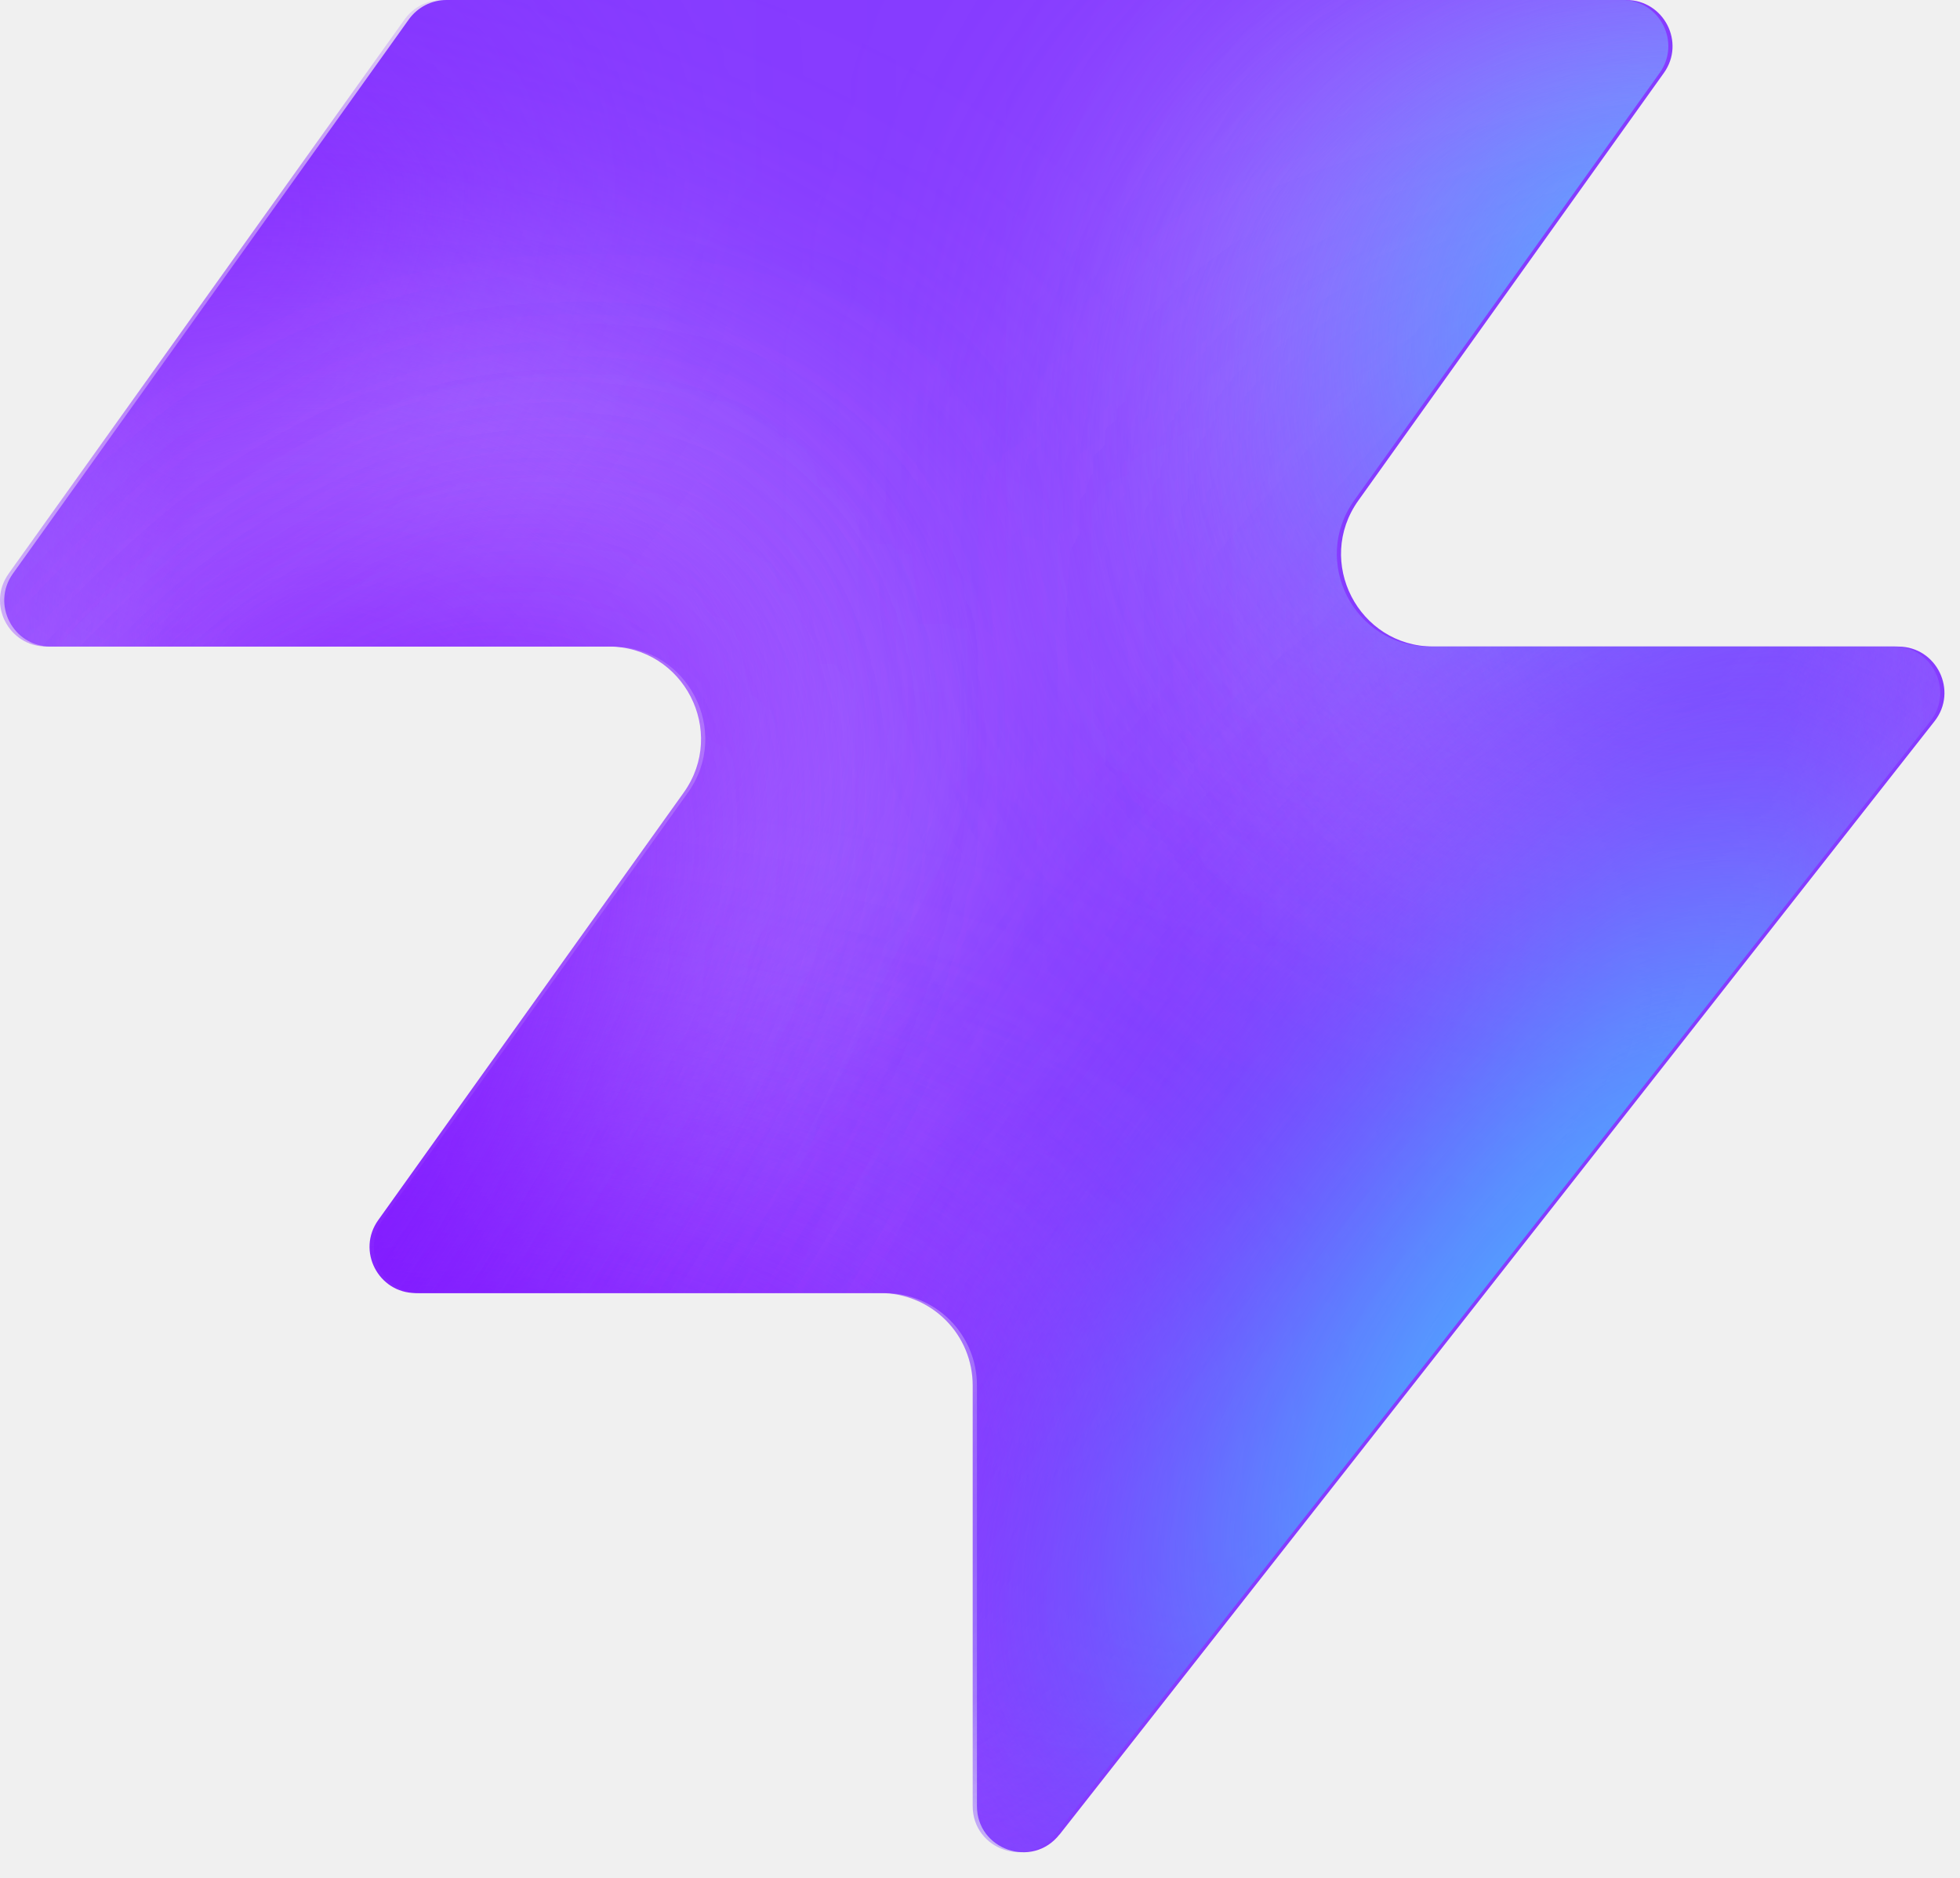
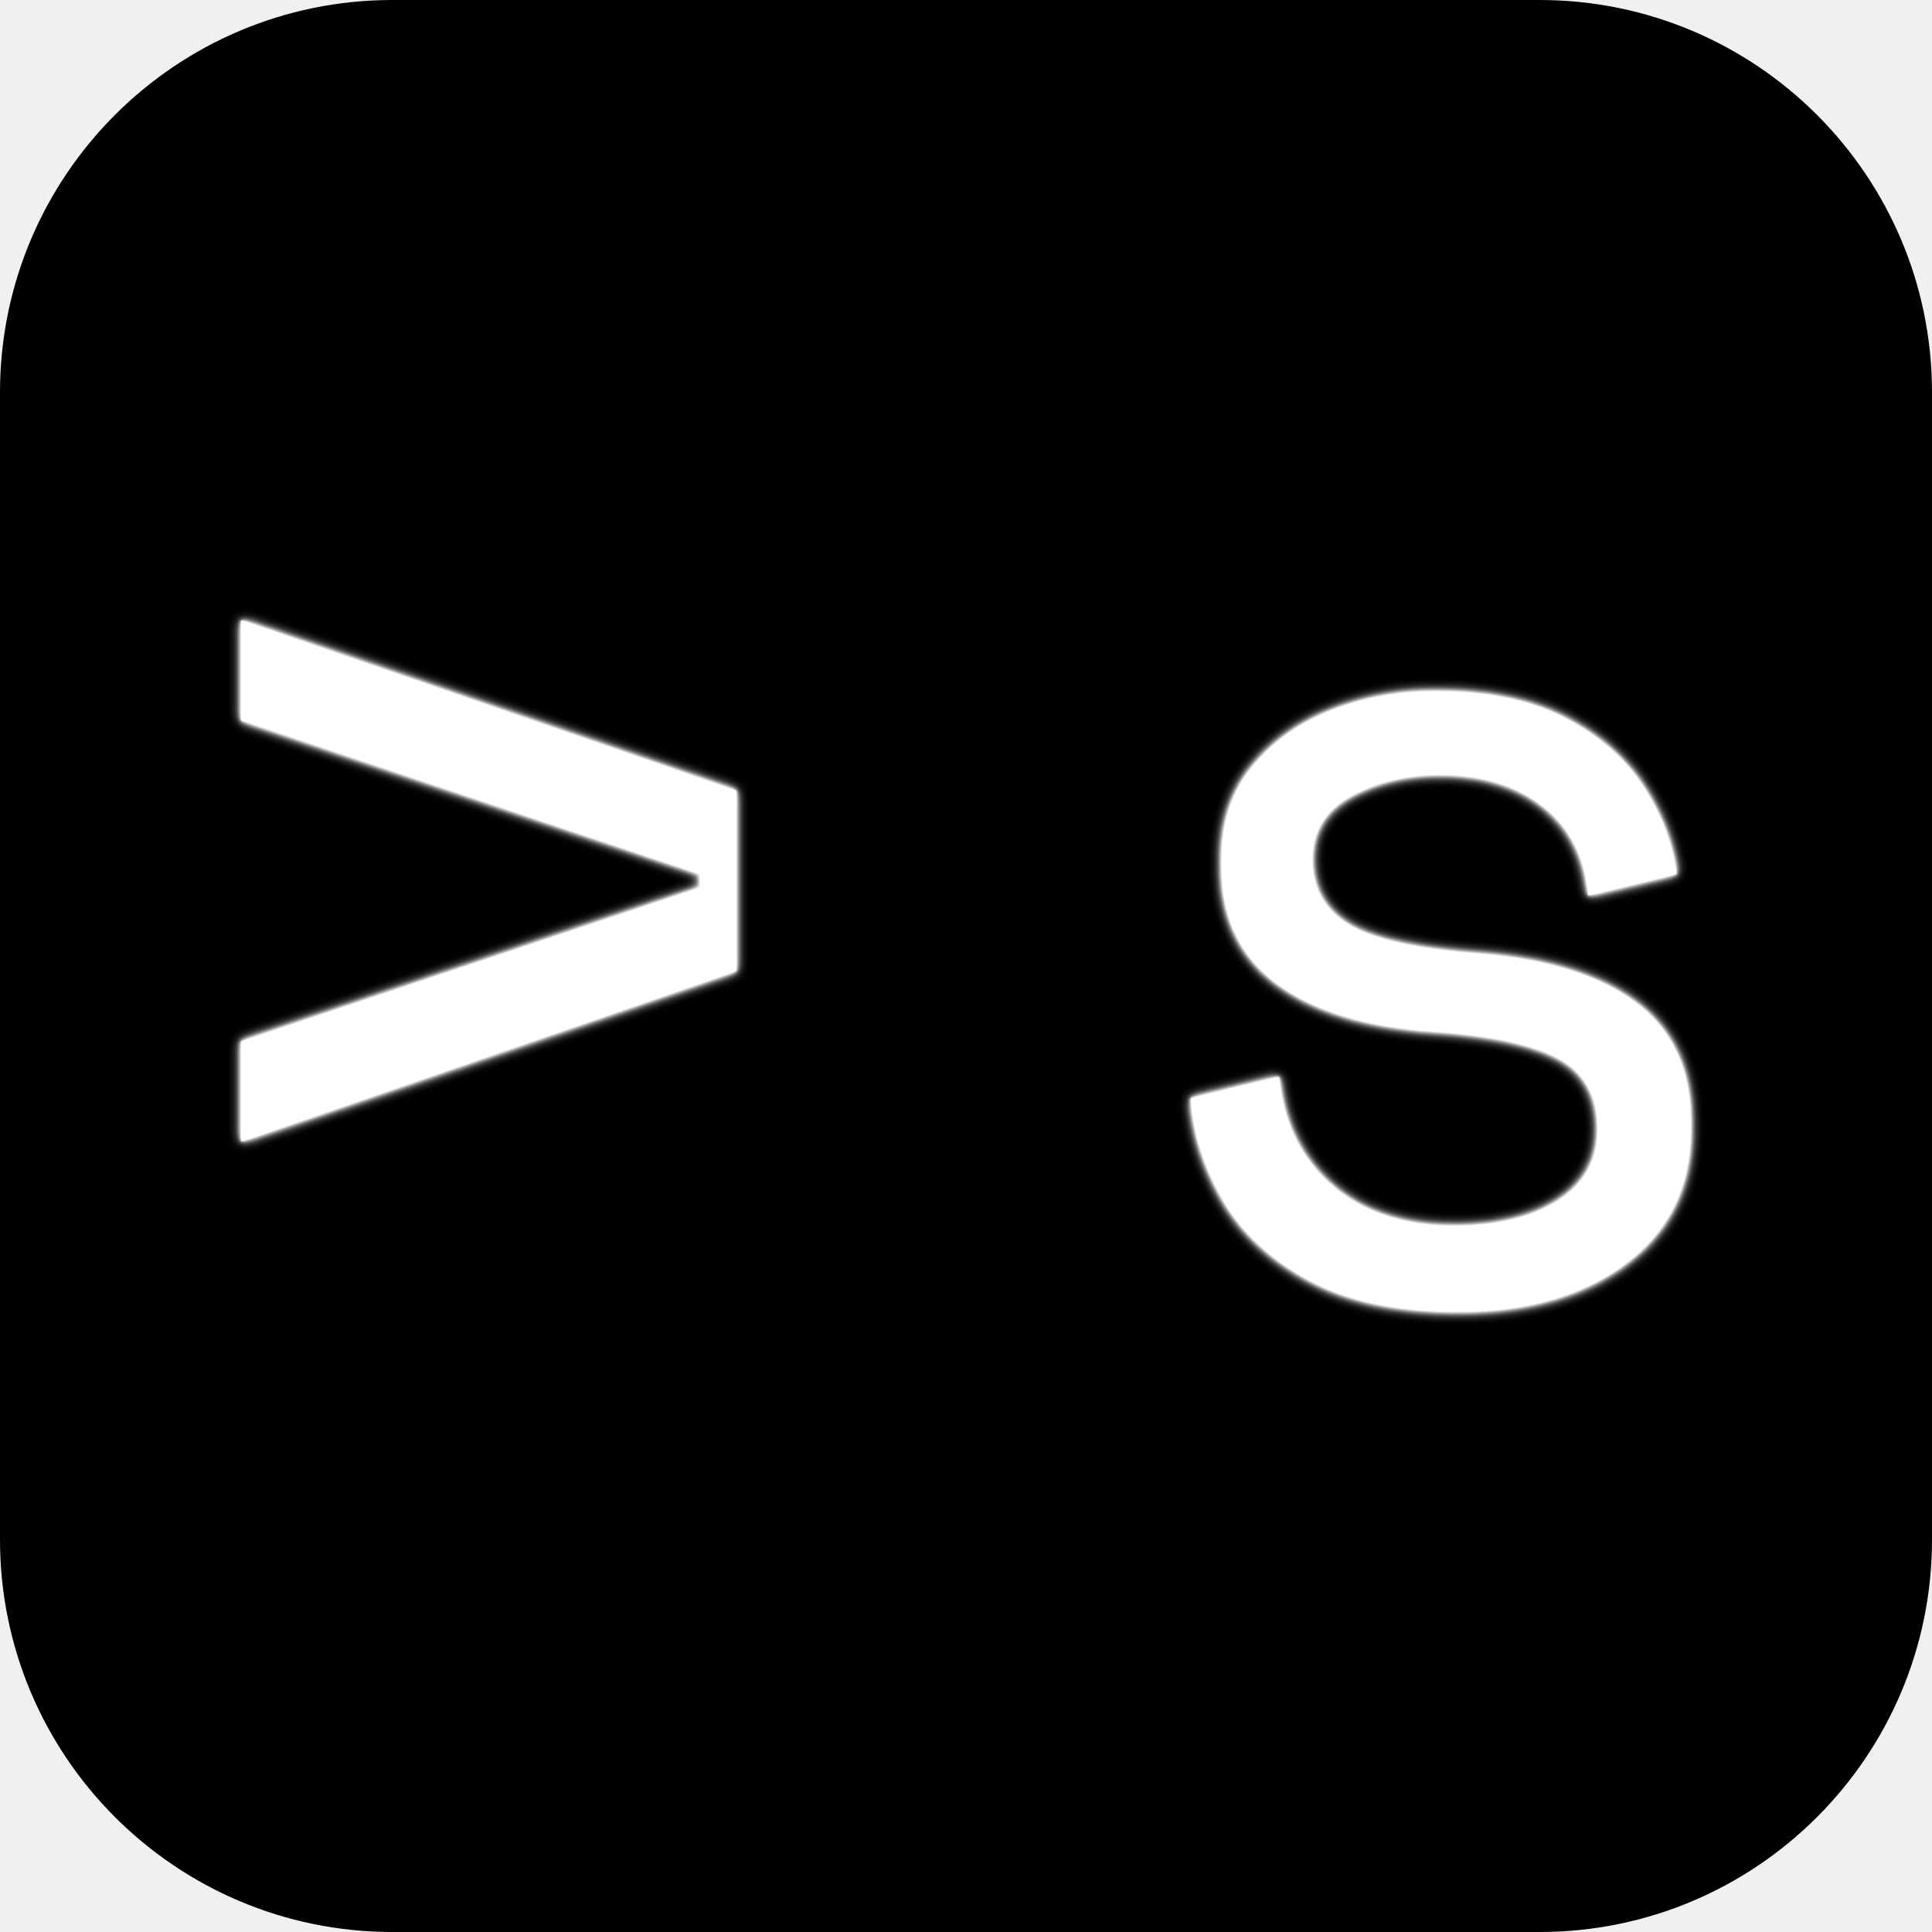
- <svg xmlns="http://www.w3.org/2000/svg" width="48" height="46" fill="none" viewBox="0 0 48 46">
-   <path fill="#863bff" d="M25.946 44.938c-.664.845-2.021.375-2.021-.698V33.937a2.26 2.26 0 0 0-2.262-2.262H10.287c-.92 0-1.456-1.04-.92-1.788l7.48-10.471c1.07-1.497 0-3.578-1.842-3.578H1.237c-.92 0-1.456-1.04-.92-1.788L10.013.474c.214-.297.556-.474.92-.474h28.894c.92 0 1.456 1.04.92 1.788l-7.48 10.471c-1.07 1.498 0 3.579 1.842 3.579h11.377c.943 0 1.473 1.088.89 1.83L25.947 44.94z" style="fill:#863bff;fill:color(display-p3 .525 .23 1);fill-opacity:1" />
-   <mask id="a" width="48" height="46" x="0" y="0" maskUnits="userSpaceOnUse" style="mask-type:alpha">
-     <path fill="#000" d="M25.842 44.938c-.664.844-2.021.375-2.021-.698V33.937a2.26 2.26 0 0 0-2.262-2.262H10.183c-.92 0-1.456-1.04-.92-1.788l7.48-10.471c1.07-1.498 0-3.579-1.842-3.579H1.133c-.92 0-1.456-1.04-.92-1.787L9.91.473c.214-.297.556-.474.92-.474h28.894c.92 0 1.456 1.04.92 1.788l-7.48 10.471c-1.07 1.498 0 3.578 1.842 3.578h11.377c.943 0 1.473 1.088.89 1.832L25.843 44.94z" style="fill:#000;fill-opacity:1" />
-   </mask>
-   <g mask="url(#a)">
-     <g filter="url(#b)">
-       <ellipse cx="5.508" cy="14.704" fill="#ede6ff" rx="5.508" ry="14.704" style="fill:#ede6ff;fill:color(display-p3 .927 .903 1);fill-opacity:1" transform="matrix(.00324 1 1 -.00324 -4.47 31.516)" />
-     </g>
-     <g filter="url(#c)">
-       <ellipse cx="10.399" cy="29.851" fill="#ede6ff" rx="10.399" ry="29.851" style="fill:#ede6ff;fill:color(display-p3 .927 .903 1);fill-opacity:1" transform="matrix(.00324 1 1 -.00324 -39.328 7.883)" />
-     </g>
-     <g filter="url(#d)">
-       <ellipse cx="5.508" cy="30.487" fill="#7e14ff" rx="5.508" ry="30.487" style="fill:#7e14ff;fill:color(display-p3 .492 .077 1);fill-opacity:1" transform="rotate(89.814 -25.913 -14.639)scale(1 -1)" />
-     </g>
-     <g filter="url(#e)">
-       <ellipse cx="5.508" cy="30.599" fill="#7e14ff" rx="5.508" ry="30.599" style="fill:#7e14ff;fill:color(display-p3 .492 .077 1);fill-opacity:1" transform="rotate(89.814 -32.644 -3.334)scale(1 -1)" />
-     </g>
-     <g filter="url(#f)">
-       <ellipse cx="5.508" cy="30.599" fill="#7e14ff" rx="5.508" ry="30.599" style="fill:#7e14ff;fill:color(display-p3 .492 .077 1);fill-opacity:1" transform="matrix(.00324 1 1 -.00324 -34.34 30.47)" />
-     </g>
-     <g filter="url(#g)">
-       <ellipse cx="14.072" cy="22.078" fill="#ede6ff" rx="14.072" ry="22.078" style="fill:#ede6ff;fill:color(display-p3 .927 .903 1);fill-opacity:1" transform="rotate(93.35 24.506 48.493)scale(-1 1)" />
-     </g>
-     <g filter="url(#h)">
-       <ellipse cx="3.47" cy="21.501" fill="#7e14ff" rx="3.47" ry="21.501" style="fill:#7e14ff;fill:color(display-p3 .492 .077 1);fill-opacity:1" transform="rotate(89.009 28.708 47.59)scale(-1 1)" />
-     </g>
-     <g filter="url(#i)">
-       <ellipse cx="3.47" cy="21.501" fill="#7e14ff" rx="3.47" ry="21.501" style="fill:#7e14ff;fill:color(display-p3 .492 .077 1);fill-opacity:1" transform="rotate(89.009 28.708 47.59)scale(-1 1)" />
-     </g>
-     <g filter="url(#j)">
-       <ellipse cx=".387" cy="8.972" fill="#7e14ff" rx="4.407" ry="29.108" style="fill:#7e14ff;fill:color(display-p3 .492 .077 1);fill-opacity:1" transform="rotate(39.51 .387 8.972)" />
-     </g>
-     <g filter="url(#k)">
-       <ellipse cx="47.523" cy="-6.092" fill="#7e14ff" rx="4.407" ry="29.108" style="fill:#7e14ff;fill:color(display-p3 .492 .077 1);fill-opacity:1" transform="rotate(37.892 47.523 -6.092)" />
-     </g>
-     <g filter="url(#l)">
-       <ellipse cx="41.412" cy="6.333" fill="#47bfff" rx="5.971" ry="9.665" style="fill:#47bfff;fill:color(display-p3 .28 .748 1);fill-opacity:1" transform="rotate(37.892 41.412 6.333)" />
-     </g>
-     <g filter="url(#m)">
-       <ellipse cx="-1.879" cy="38.332" fill="#7e14ff" rx="4.407" ry="29.108" style="fill:#7e14ff;fill:color(display-p3 .492 .077 1);fill-opacity:1" transform="rotate(37.892 -1.88 38.332)" />
-     </g>
-     <g filter="url(#n)">
-       <ellipse cx="-1.879" cy="38.332" fill="#7e14ff" rx="4.407" ry="29.108" style="fill:#7e14ff;fill:color(display-p3 .492 .077 1);fill-opacity:1" transform="rotate(37.892 -1.88 38.332)" />
-     </g>
-     <g filter="url(#o)">
-       <ellipse cx="35.651" cy="29.907" fill="#7e14ff" rx="4.407" ry="29.108" style="fill:#7e14ff;fill:color(display-p3 .492 .077 1);fill-opacity:1" transform="rotate(37.892 35.651 29.907)" />
-     </g>
-     <g filter="url(#p)">
-       <ellipse cx="38.418" cy="32.4" fill="#47bfff" rx="5.971" ry="15.297" style="fill:#47bfff;fill:color(display-p3 .28 .748 1);fill-opacity:1" transform="rotate(37.892 38.418 32.4)" />
+ <svg xmlns="http://www.w3.org/2000/svg" viewBox="0 0 64 64" width="64" height="64">
+   <defs>
+     <clipPath id="tile">
+       <rect width="64" height="64" rx="13" />
+     </clipPath>
+     <filter id="glow" x="-100%" y="-100%" width="300%" height="300%" color-interpolation-filters="sRGB">
+       <feGaussianBlur in="SourceAlpha" stdDeviation="5" result="b3" />
+       <feGaussianBlur in="SourceAlpha" stdDeviation="2.2" result="b2" />
+       <feGaussianBlur in="SourceAlpha" stdDeviation="0.9" result="b1" />
+       <feFlood flood-color="#fff" flood-opacity="0.75" />
+       <feComposite in2="b3" operator="in" result="g3" />
+       <feFlood flood-color="#fff" flood-opacity="1" />
+       <feComposite in2="b2" operator="in" result="g2" />
+       <feFlood flood-color="#fff" flood-opacity="1" />
+       <feComposite in2="b1" operator="in" result="g1" />
+       <feMerge>
+         <feMergeNode in="g3" />
+         <feMergeNode in="g3" />
+         <feMergeNode in="g2" />
+         <feMergeNode in="g2" />
+         <feMergeNode in="g1" />
+         <feMergeNode in="g1" />
+         <feMergeNode in="g1" />
+         <feMergeNode in="SourceGraphic" />
+       </feMerge>
+     </filter>
+   </defs>
+   <g clip-path="url(#tile)">
+     <rect width="64" height="64" fill="#000" />
+     <g transform="translate(4.199 42.893) scale(0.03918 -0.03918)" fill="#fff" filter="url(#glow)">
+       <path d="M97 130V214L485 344V356L97 486V570L515 426V274Z" />
+       <path transform="translate(812 0)" d="M314 -14Q237 -14 188.0 12.5Q139 39 115.0 80.5Q91 122 88 166L162 184Q167 127 206.5 92.5Q246 58 310 58Q365 58 398.5 79.5Q432 101 432 140Q432 182 399.0 200.0Q366 218 292 223Q207 229 160.5 263.5Q114 298 114 362V368Q114 415 140.0 446.5Q166 478 207.0 494.0Q248 510 294 510Q360 510 403.5 487.5Q447 465 470.0 429.5Q493 394 498 356L424 338Q420 386 386.0 413.0Q352 440 298 440Q256 440 223.0 422.0Q190 404 190 368Q190 332 220.5 313.0Q251 294 332 288Q418 281 464.0 246.5Q510 212 510 146V140Q510 68 455.5 27.0Q401 -14 314 -14Z" />
    </g>
  </g>
-   <defs>
-     <filter id="b" width="60.045" height="41.654" x="-19.77" y="16.149" color-interpolation-filters="sRGB" filterUnits="userSpaceOnUse">
-       <feFlood flood-opacity="0" result="BackgroundImageFix" />
-       <feBlend in="SourceGraphic" in2="BackgroundImageFix" result="shape" />
-       <feGaussianBlur result="effect1_foregroundBlur_2002_17158" stdDeviation="7.659" />
-     </filter>
-     <filter id="c" width="90.34" height="51.437" x="-54.613" y="-7.533" color-interpolation-filters="sRGB" filterUnits="userSpaceOnUse">
-       <feFlood flood-opacity="0" result="BackgroundImageFix" />
-       <feBlend in="SourceGraphic" in2="BackgroundImageFix" result="shape" />
-       <feGaussianBlur result="effect1_foregroundBlur_2002_17158" stdDeviation="7.659" />
-     </filter>
-     <filter id="d" width="79.355" height="29.4" x="-49.64" y="2.03" color-interpolation-filters="sRGB" filterUnits="userSpaceOnUse">
-       <feFlood flood-opacity="0" result="BackgroundImageFix" />
-       <feBlend in="SourceGraphic" in2="BackgroundImageFix" result="shape" />
-       <feGaussianBlur result="effect1_foregroundBlur_2002_17158" stdDeviation="4.596" />
-     </filter>
-     <filter id="e" width="79.579" height="29.4" x="-45.045" y="20.029" color-interpolation-filters="sRGB" filterUnits="userSpaceOnUse">
-       <feFlood flood-opacity="0" result="BackgroundImageFix" />
-       <feBlend in="SourceGraphic" in2="BackgroundImageFix" result="shape" />
-       <feGaussianBlur result="effect1_foregroundBlur_2002_17158" stdDeviation="4.596" />
-     </filter>
-     <filter id="f" width="79.579" height="29.4" x="-43.513" y="21.178" color-interpolation-filters="sRGB" filterUnits="userSpaceOnUse">
-       <feFlood flood-opacity="0" result="BackgroundImageFix" />
-       <feBlend in="SourceGraphic" in2="BackgroundImageFix" result="shape" />
-       <feGaussianBlur result="effect1_foregroundBlur_2002_17158" stdDeviation="4.596" />
-     </filter>
-     <filter id="g" width="74.749" height="58.852" x="15.756" y="-17.901" color-interpolation-filters="sRGB" filterUnits="userSpaceOnUse">
-       <feFlood flood-opacity="0" result="BackgroundImageFix" />
-       <feBlend in="SourceGraphic" in2="BackgroundImageFix" result="shape" />
-       <feGaussianBlur result="effect1_foregroundBlur_2002_17158" stdDeviation="7.659" />
-     </filter>
-     <filter id="h" width="61.377" height="25.362" x="23.548" y="2.284" color-interpolation-filters="sRGB" filterUnits="userSpaceOnUse">
-       <feFlood flood-opacity="0" result="BackgroundImageFix" />
-       <feBlend in="SourceGraphic" in2="BackgroundImageFix" result="shape" />
-       <feGaussianBlur result="effect1_foregroundBlur_2002_17158" stdDeviation="4.596" />
-     </filter>
-     <filter id="i" width="61.377" height="25.362" x="23.548" y="2.284" color-interpolation-filters="sRGB" filterUnits="userSpaceOnUse">
-       <feFlood flood-opacity="0" result="BackgroundImageFix" />
-       <feBlend in="SourceGraphic" in2="BackgroundImageFix" result="shape" />
-       <feGaussianBlur result="effect1_foregroundBlur_2002_17158" stdDeviation="4.596" />
-     </filter>
-     <filter id="j" width="56.045" height="63.649" x="-27.636" y="-22.853" color-interpolation-filters="sRGB" filterUnits="userSpaceOnUse">
-       <feFlood flood-opacity="0" result="BackgroundImageFix" />
-       <feBlend in="SourceGraphic" in2="BackgroundImageFix" result="shape" />
-       <feGaussianBlur result="effect1_foregroundBlur_2002_17158" stdDeviation="4.596" />
-     </filter>
-     <filter id="k" width="54.814" height="64.646" x="20.116" y="-38.415" color-interpolation-filters="sRGB" filterUnits="userSpaceOnUse">
-       <feFlood flood-opacity="0" result="BackgroundImageFix" />
-       <feBlend in="SourceGraphic" in2="BackgroundImageFix" result="shape" />
-       <feGaussianBlur result="effect1_foregroundBlur_2002_17158" stdDeviation="4.596" />
-     </filter>
-     <filter id="l" width="33.541" height="35.313" x="24.641" y="-11.323" color-interpolation-filters="sRGB" filterUnits="userSpaceOnUse">
-       <feFlood flood-opacity="0" result="BackgroundImageFix" />
-       <feBlend in="SourceGraphic" in2="BackgroundImageFix" result="shape" />
-       <feGaussianBlur result="effect1_foregroundBlur_2002_17158" stdDeviation="4.596" />
-     </filter>
-     <filter id="m" width="54.814" height="64.646" x="-29.286" y="6.009" color-interpolation-filters="sRGB" filterUnits="userSpaceOnUse">
-       <feFlood flood-opacity="0" result="BackgroundImageFix" />
-       <feBlend in="SourceGraphic" in2="BackgroundImageFix" result="shape" />
-       <feGaussianBlur result="effect1_foregroundBlur_2002_17158" stdDeviation="4.596" />
-     </filter>
-     <filter id="n" width="54.814" height="64.646" x="-29.286" y="6.009" color-interpolation-filters="sRGB" filterUnits="userSpaceOnUse">
-       <feFlood flood-opacity="0" result="BackgroundImageFix" />
-       <feBlend in="SourceGraphic" in2="BackgroundImageFix" result="shape" />
-       <feGaussianBlur result="effect1_foregroundBlur_2002_17158" stdDeviation="4.596" />
-     </filter>
-     <filter id="o" width="54.814" height="64.646" x="8.244" y="-2.416" color-interpolation-filters="sRGB" filterUnits="userSpaceOnUse">
-       <feFlood flood-opacity="0" result="BackgroundImageFix" />
-       <feBlend in="SourceGraphic" in2="BackgroundImageFix" result="shape" />
-       <feGaussianBlur result="effect1_foregroundBlur_2002_17158" stdDeviation="4.596" />
-     </filter>
-     <filter id="p" width="39.409" height="43.623" x="18.713" y="10.588" color-interpolation-filters="sRGB" filterUnits="userSpaceOnUse">
-       <feFlood flood-opacity="0" result="BackgroundImageFix" />
-       <feBlend in="SourceGraphic" in2="BackgroundImageFix" result="shape" />
-       <feGaussianBlur result="effect1_foregroundBlur_2002_17158" stdDeviation="4.596" />
-     </filter>
-   </defs>
</svg>
